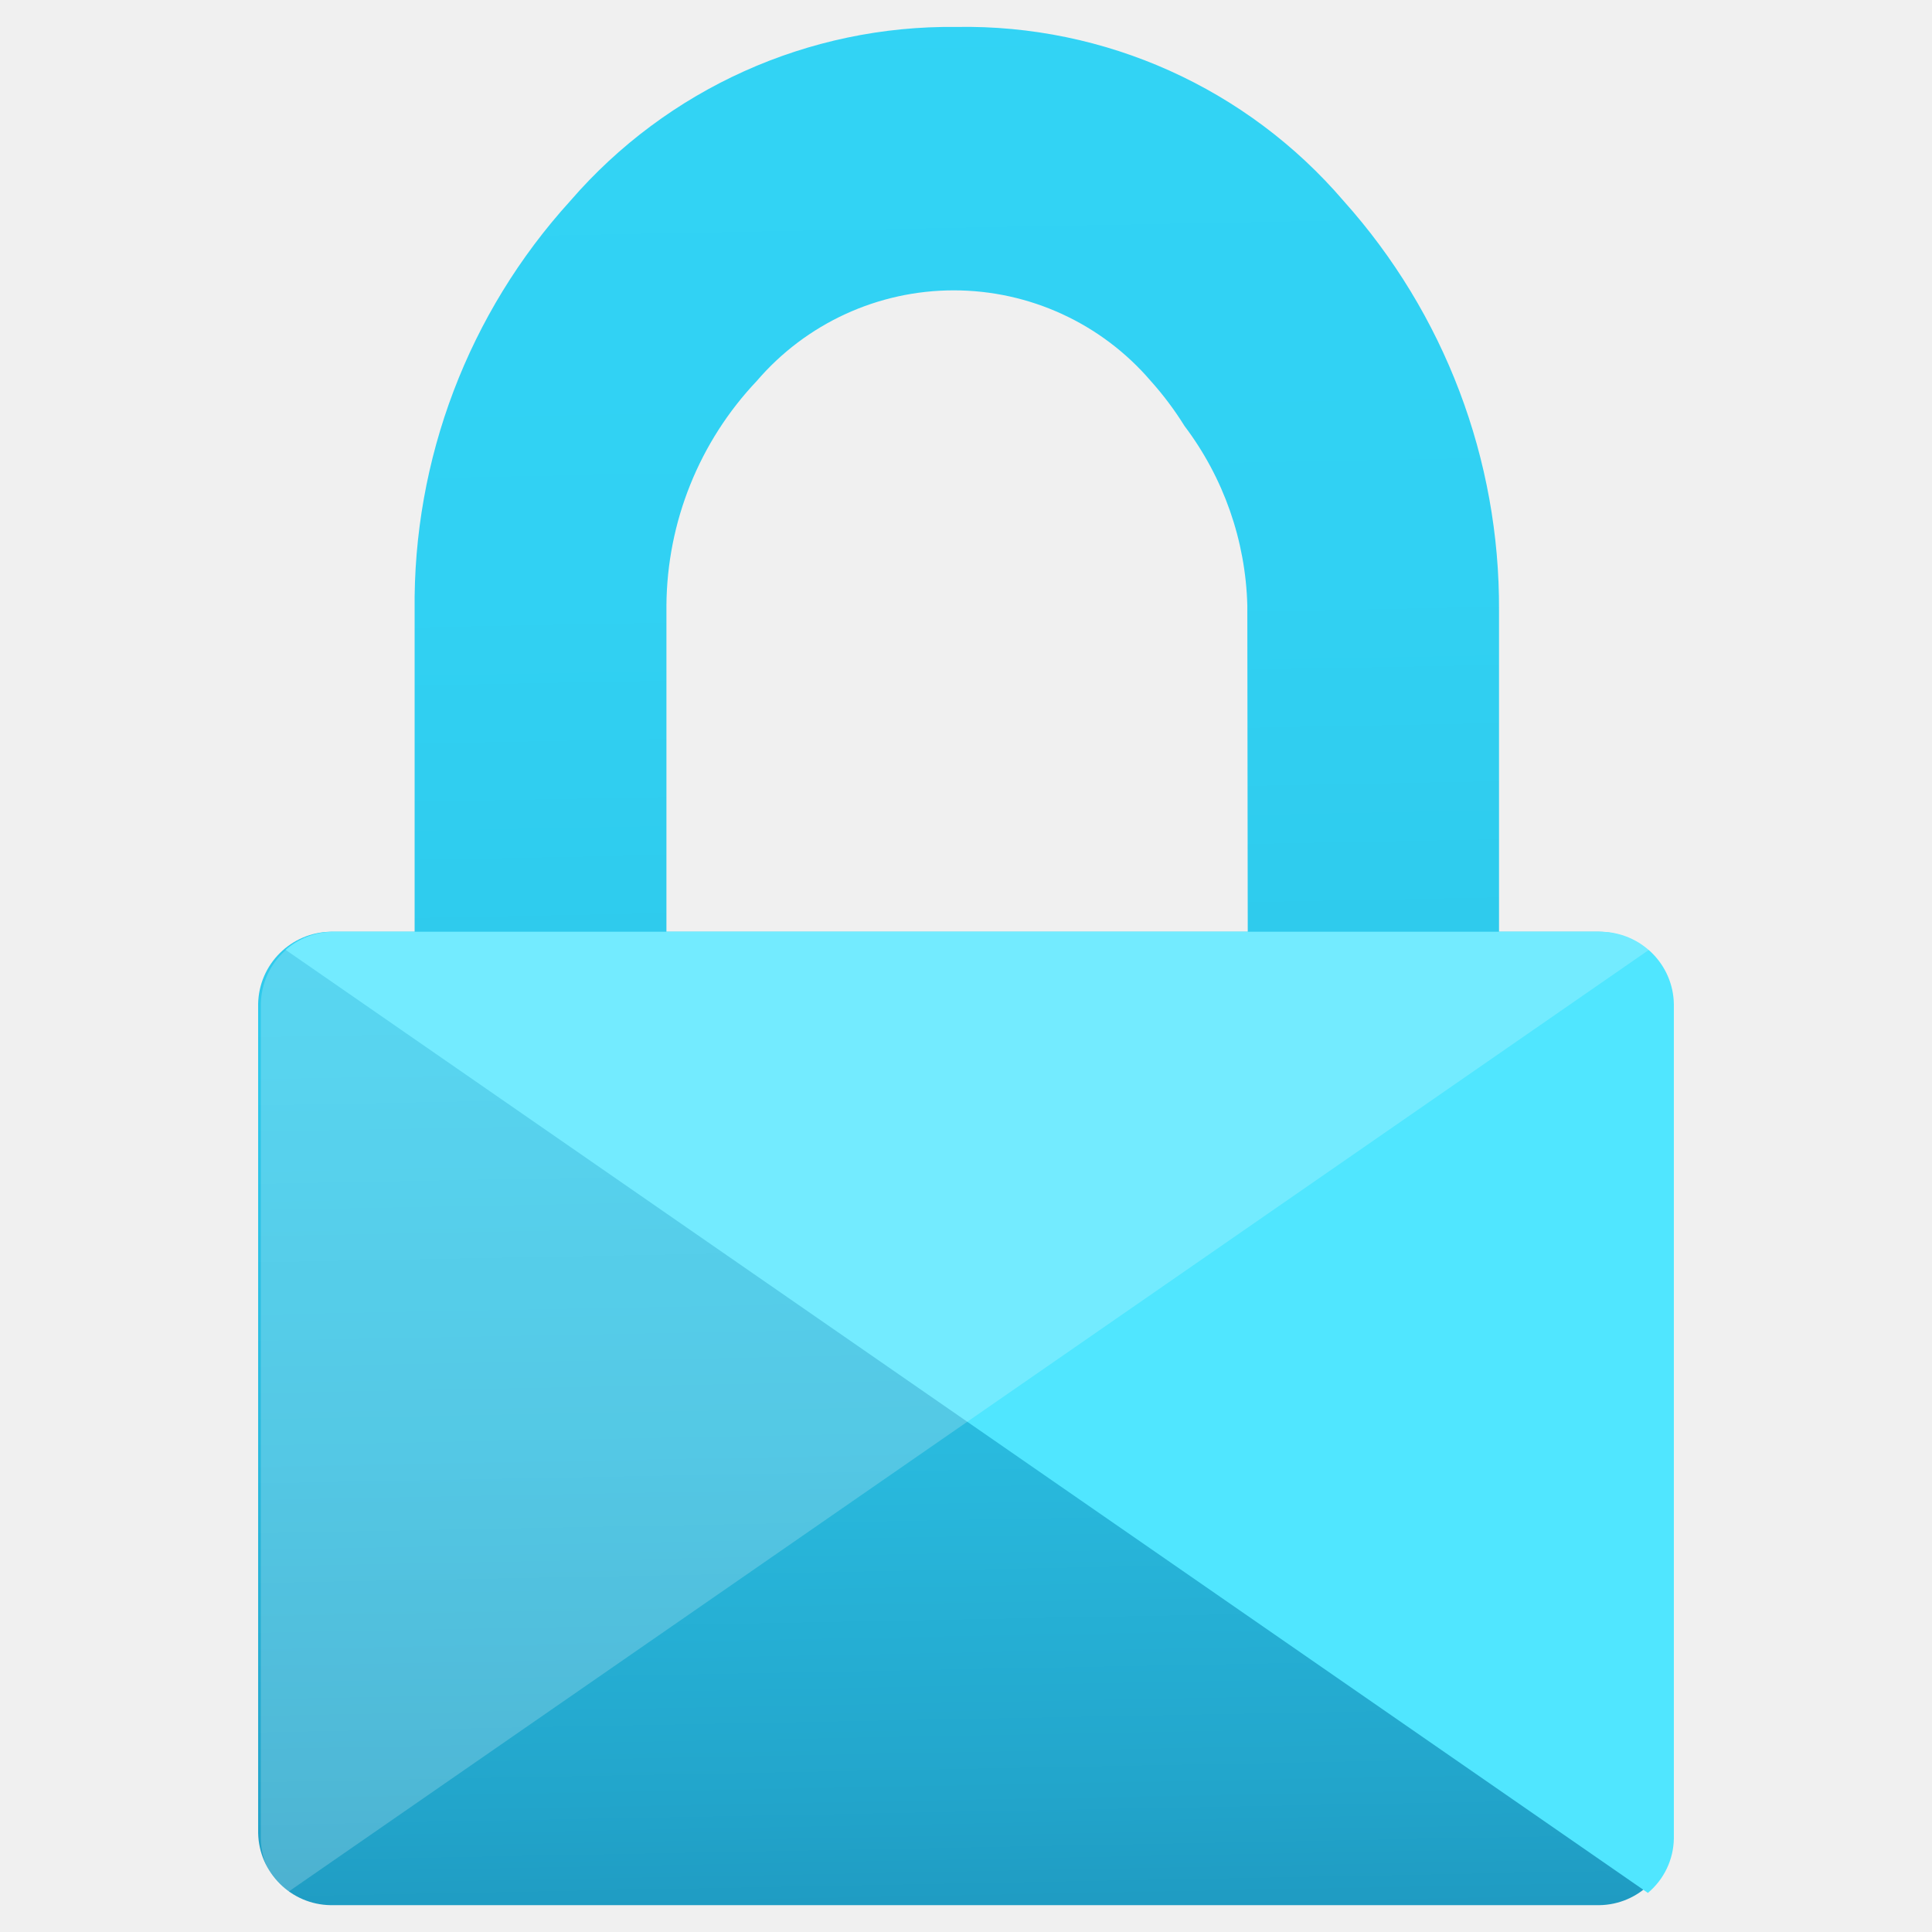
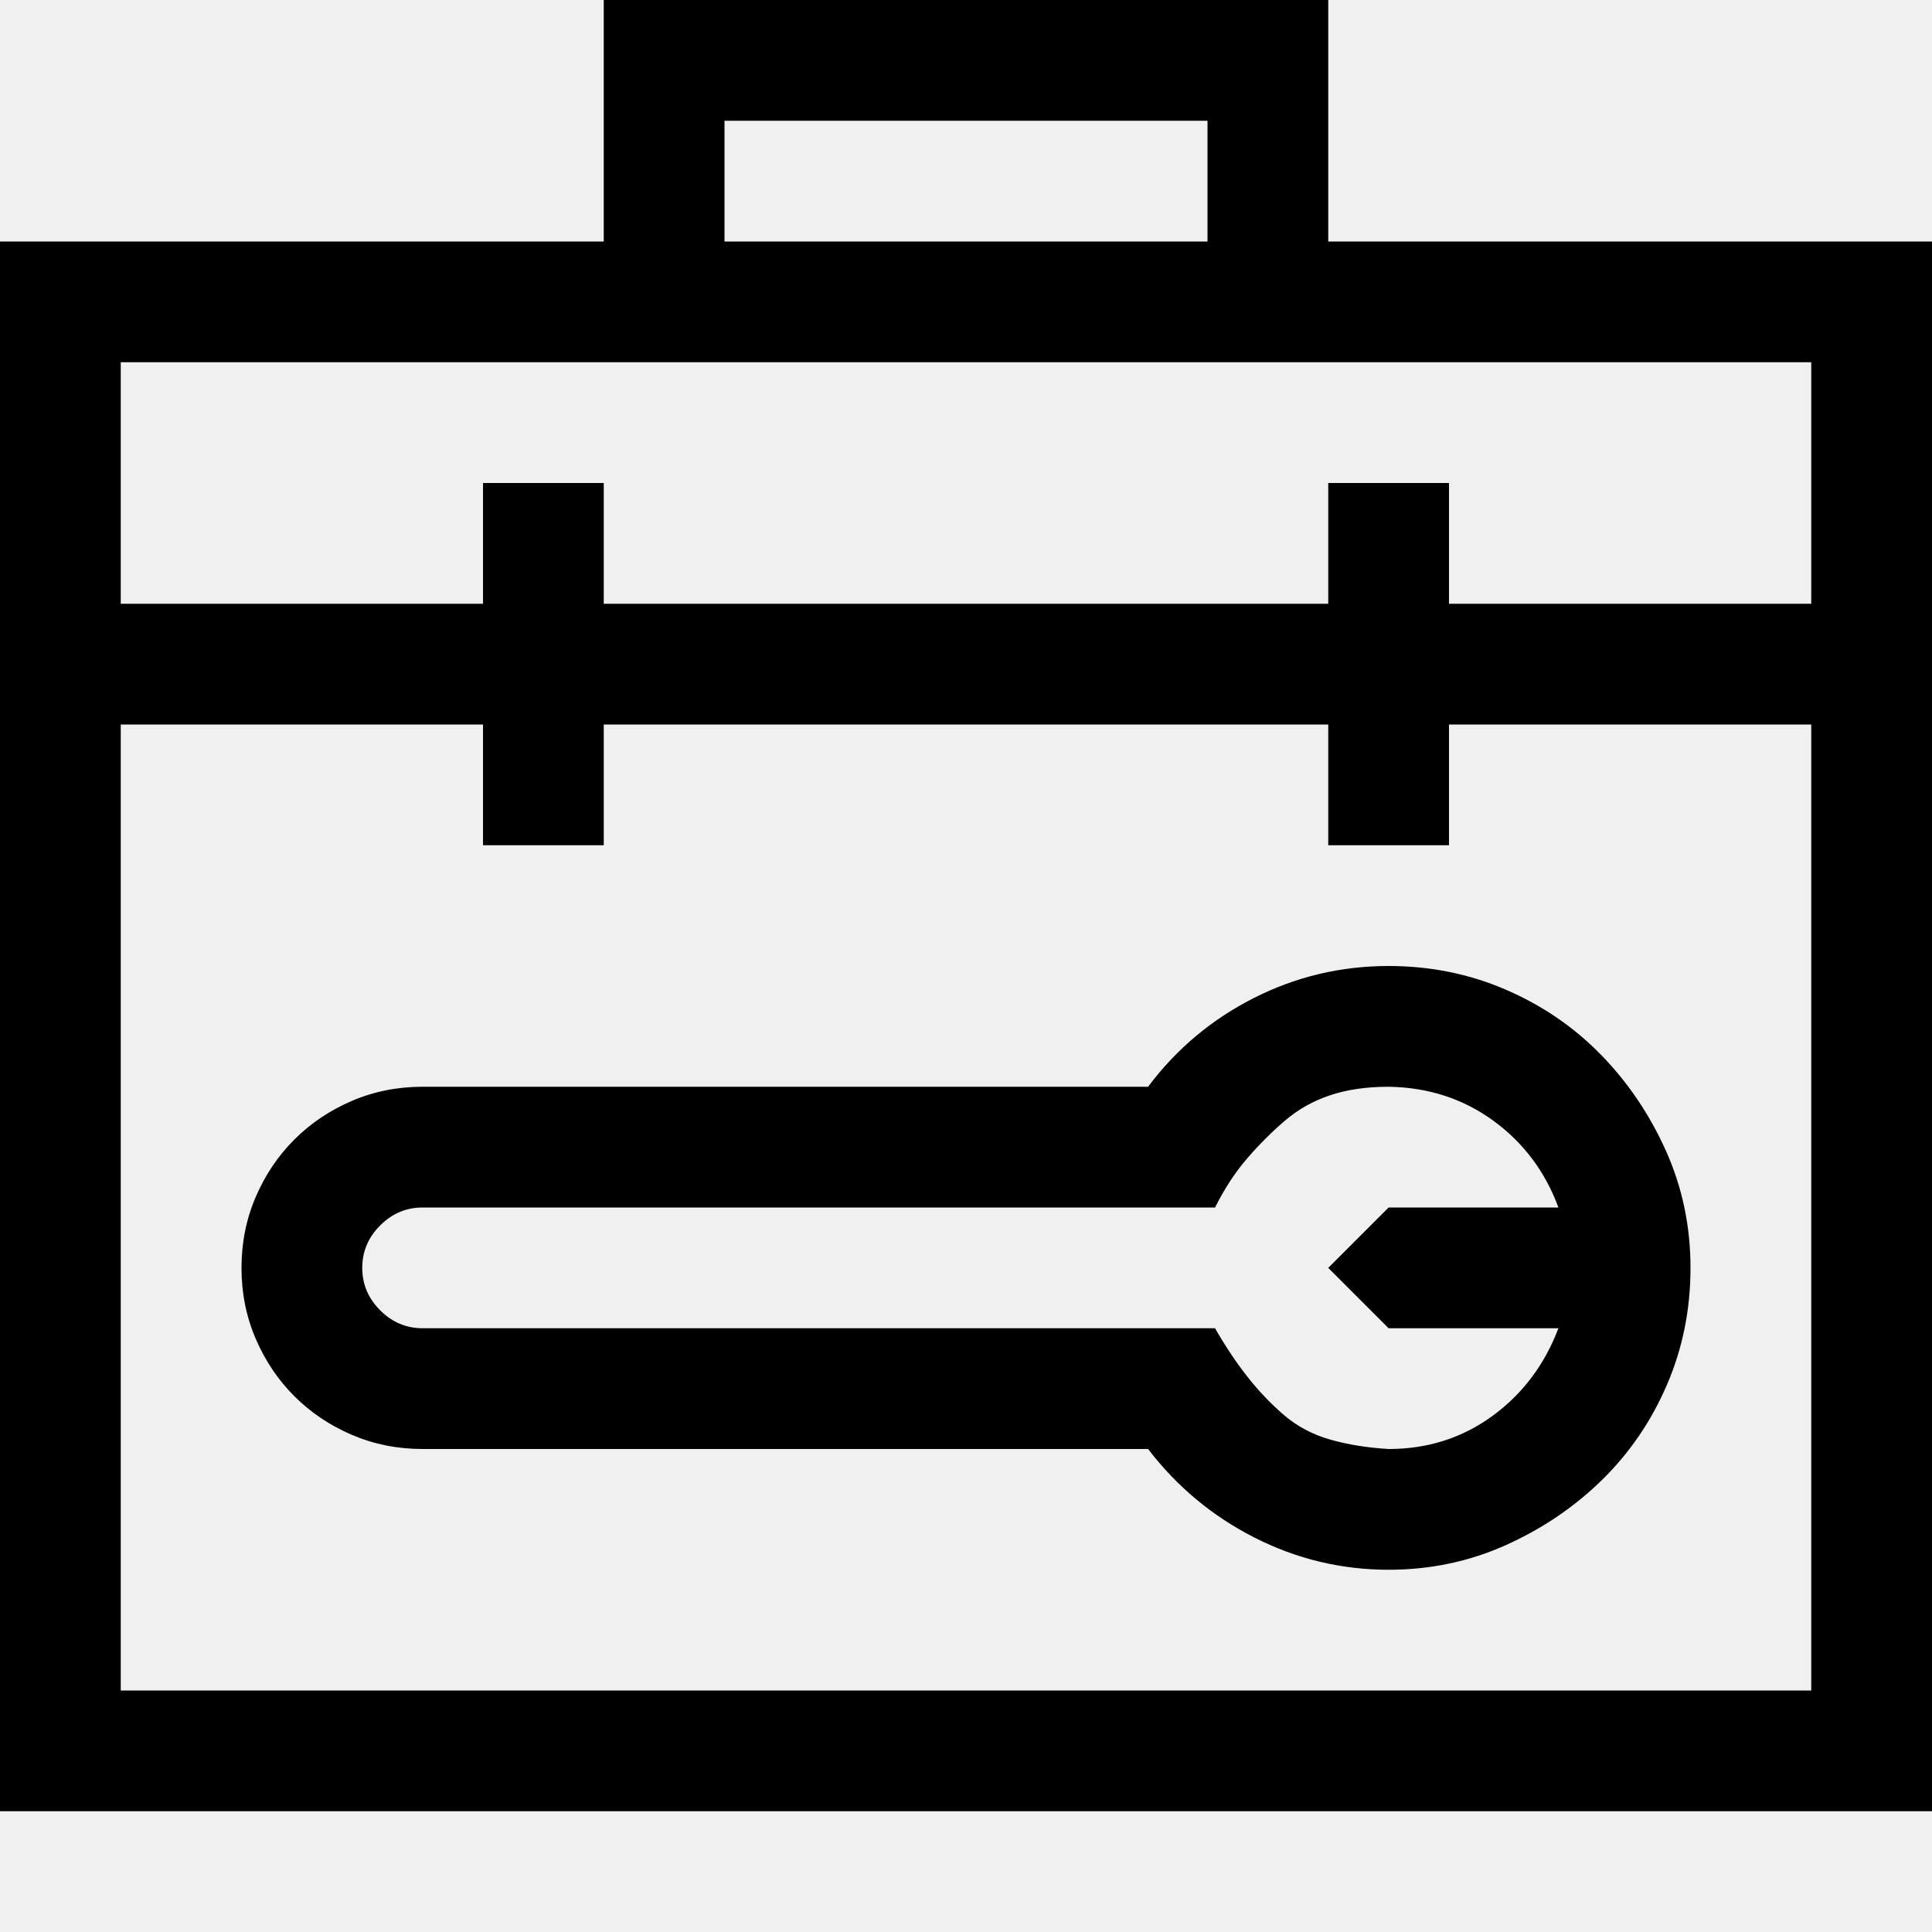
- <svg xmlns="http://www.w3.org/2000/svg" id="aeb0fcec-e9f6-4227-8dca-d3805011cf1c" data-name="azure-fluent-icons" width="18" height="18" viewBox="0 0 18 18">
-   <defs>
-     <linearGradient id="ae4fafda-5e33-4d03-b3ad-6b8d981a47b0" x1="8.598" y1="-7.325" x2="9.112" y2="19.744" gradientUnits="userSpaceOnUse">
-       <stop offset="0.225" stop-color="#32d4f5" />
-       <stop offset="0.473" stop-color="#31d1f3" />
-       <stop offset="0.633" stop-color="#2ec9eb" />
-       <stop offset="0.768" stop-color="#29bade" />
-       <stop offset="0.888" stop-color="#22a5cb" />
-       <stop offset="0.999" stop-color="#198ab3" />
-       <stop offset="1" stop-color="#198ab3" />
-     </linearGradient>
-   </defs>
-   <g>
-     <path d="M14.9,8.681h-.934l0-2.992a5.67,5.67,0,0,0-1.448-3.817A4.64,4.64,0,0,0,8.913.251a4.682,4.682,0,0,0-3.6,1.621,5.577,5.577,0,0,0-1.45,3.816l0,2.993H3.081a.685.685,0,0,0-.676.672v7.725a.686.686,0,0,0,.676.672H14.9a.684.684,0,0,0,.675-.672V9.353A.683.683,0,0,0,14.9,8.681Zm-3.275,0H6.209V5.64a3.074,3.074,0,0,1,.842-2.091,2.417,2.417,0,0,1,3.67,0,3.008,3.008,0,0,1,.315.42h0a2.9,2.9,0,0,1,.585,1.671Z" fill="url(#ae4fafda-5e33-4d03-b3ad-6b8d981a47b0)" />
-     <path d="M14.919,8.681H3.093a.668.668,0,0,0-.434.167l12.694,8.788a.675.675,0,0,0,.242-.508V9.357A.686.686,0,0,0,14.919,8.681Z" fill="#50e6ff" style="isolation: isolate" />
-     <path d="M3.105,8.681H14.931a.668.668,0,0,1,.434.167L2.671,17.636a.671.671,0,0,1-.241-.508V9.357A.685.685,0,0,1,3.105,8.681Z" fill="#fff" opacity="0.2" style="isolation: isolate" />
-   </g>
+ <svg xmlns="http://www.w3.org/2000/svg" viewBox="0 0 2048 2048">
+   <path d="M1408 256h640v1664H0V256h640V0h768v256zM768 128v128h512V128H768zm1152 1664V768h-384v128h-128V768H640v128H512V768H128v1024h1792zm0-1152V384H128v256h384V512h128v128h768V512h128v128h384zm-448 384q66 0 124 25t101 69 69 102 26 124q0 66-25 124t-69 101-102 69-124 26q-75 0-142-34t-113-94H448q-40 0-75-15t-61-41-41-61-15-75q0-40 15-75t41-61 61-41 75-15h769q45-60 112-94t143-34zm0 128q-35 0-62 9t-48 27-40 40-34 52H448q-26 0-45 19t-19 45q0 26 19 45t45 19h840q16 28 34 51t39 41 49 26 62 10q62 0 110-35t70-93h-180l-64-64 64-64h180q-21-57-69-92t-111-36z" />
</svg>
